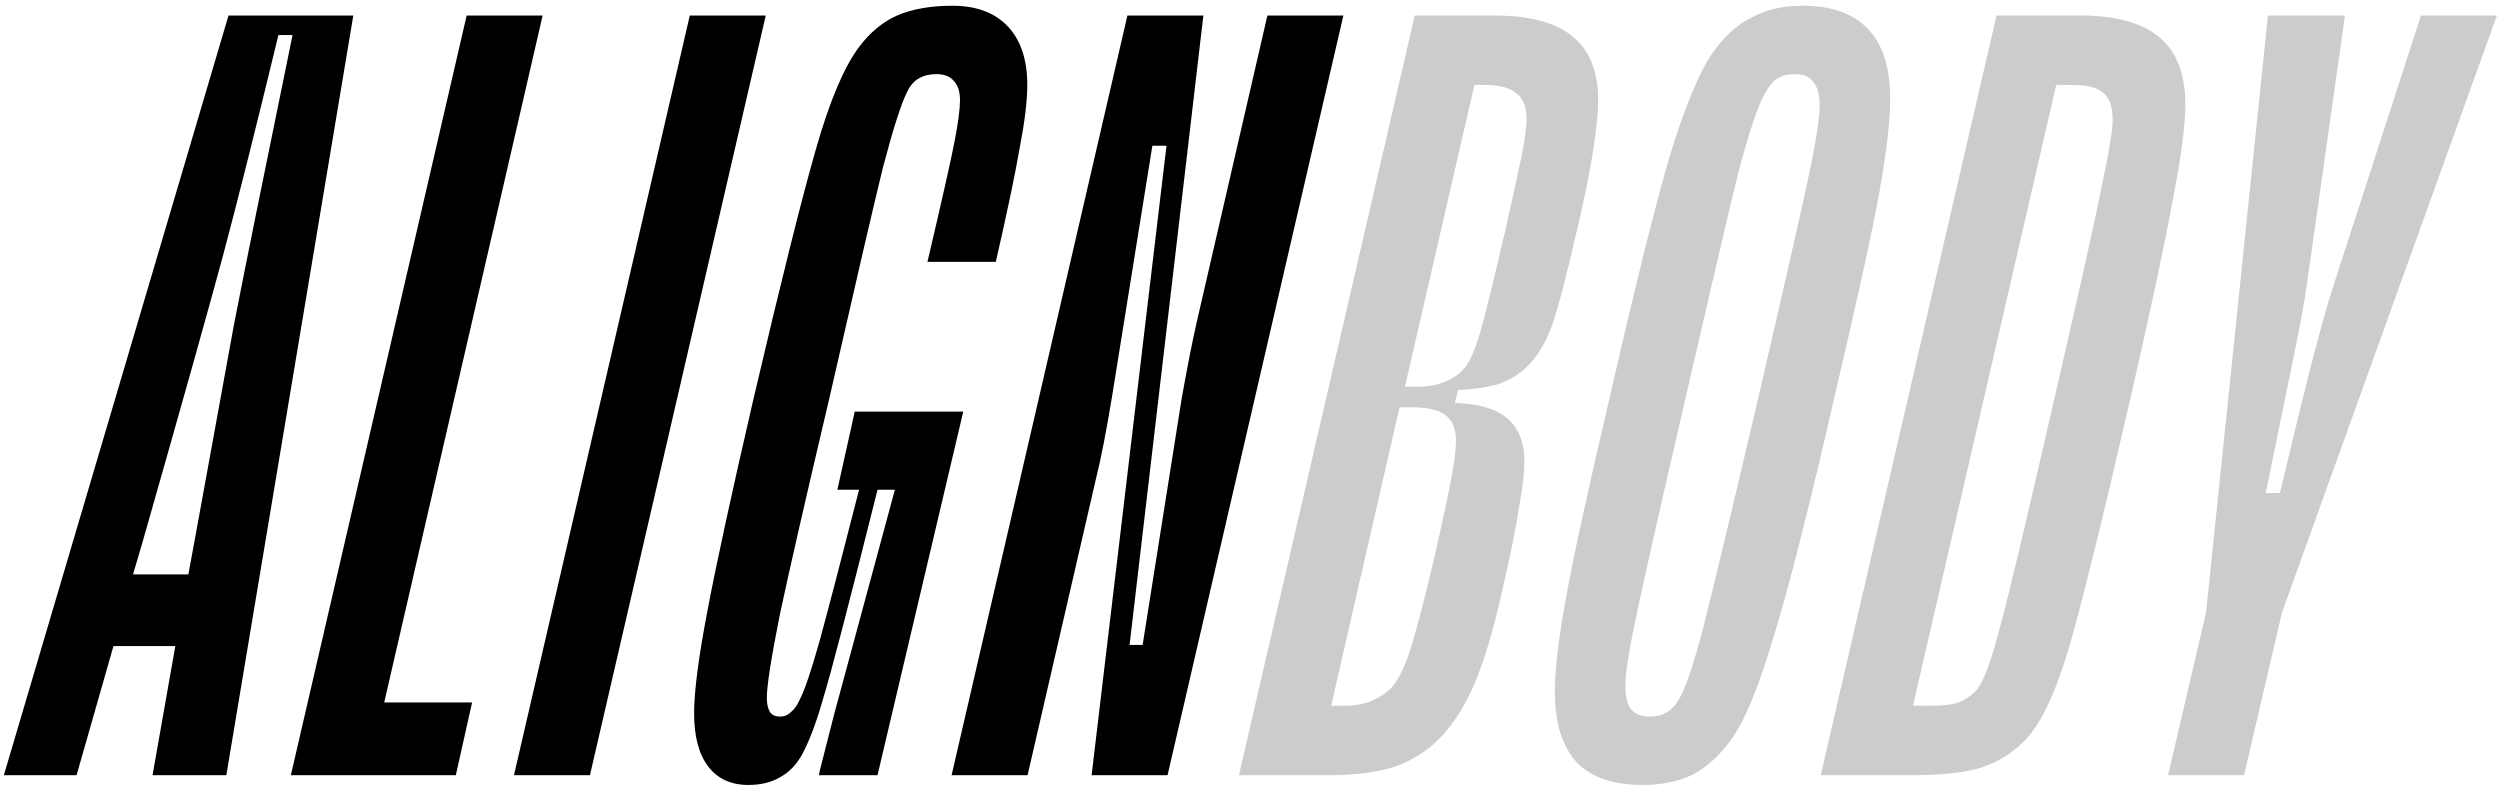
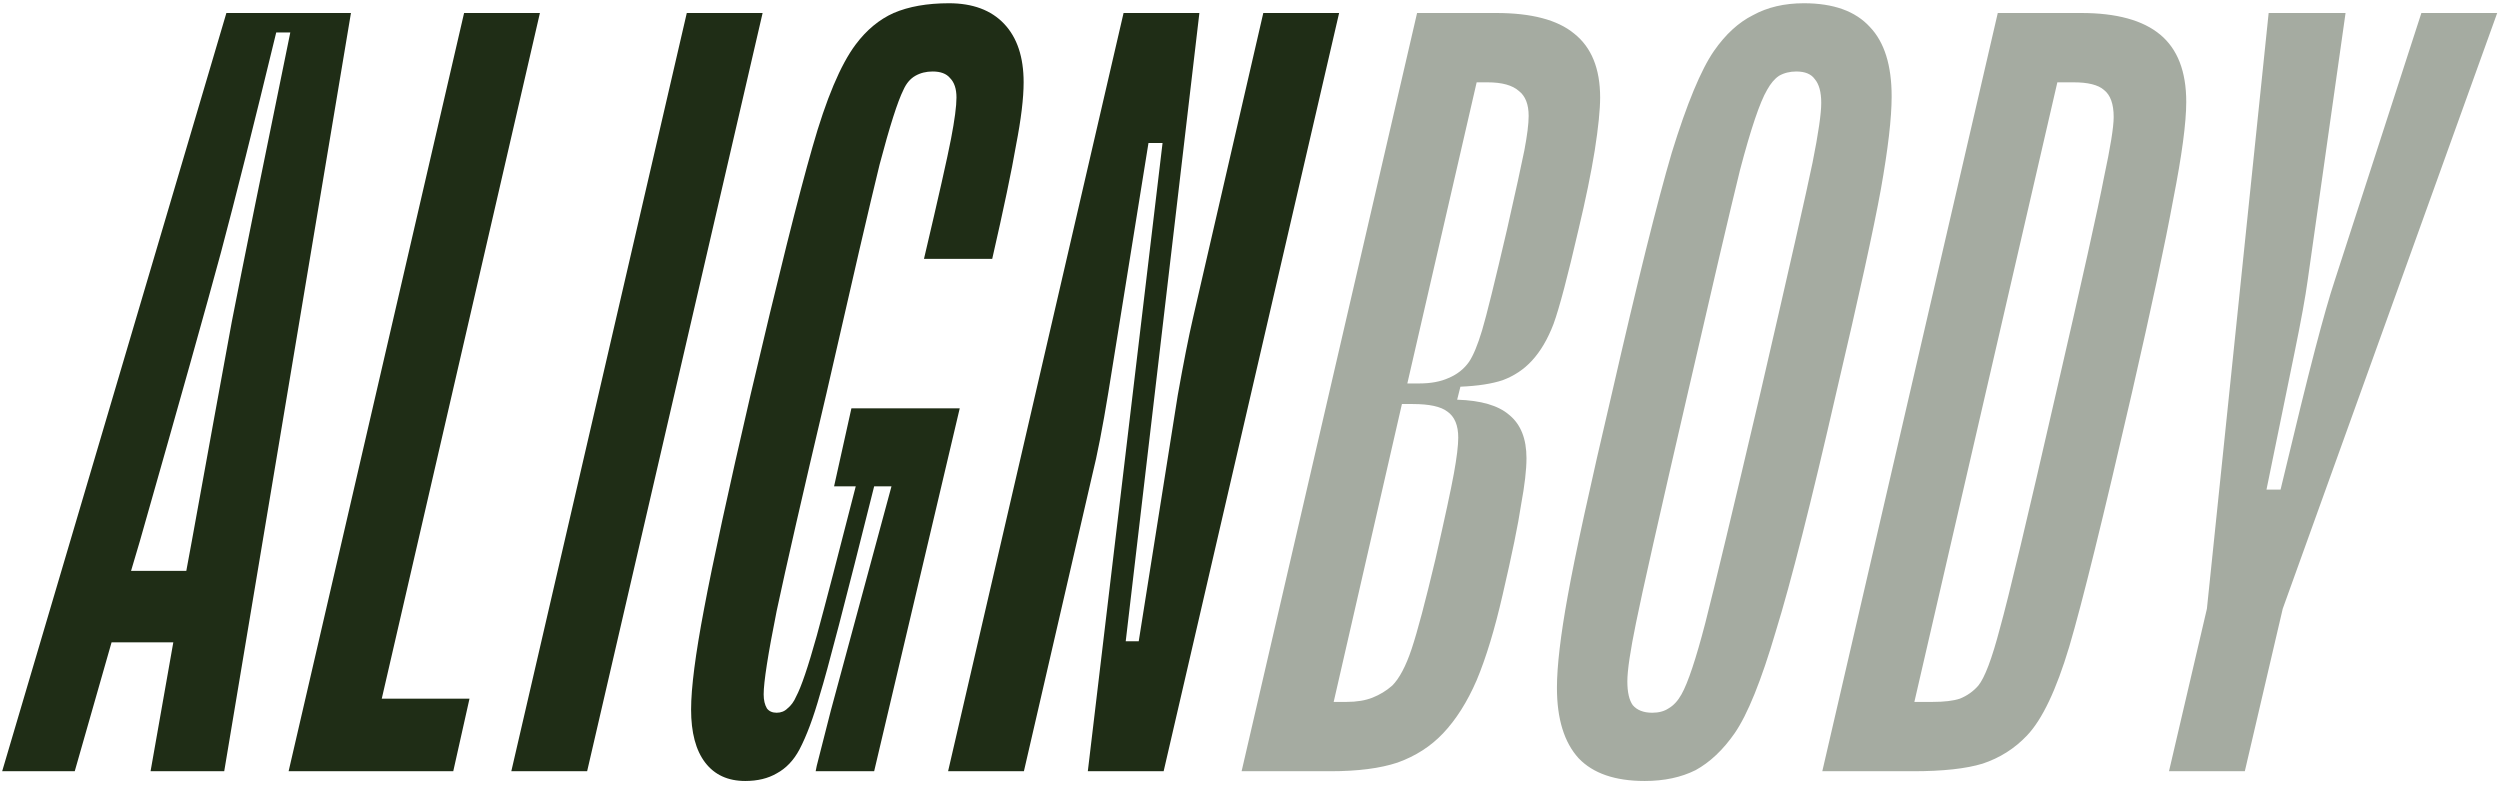
- <svg xmlns="http://www.w3.org/2000/svg" width="129" height="41" viewBox="0 0 129 41" fill="none">
-   <path d="M0.199 40L11.791 0.8H18.231L11.679 40H7.871L9.047 33.336H5.855L3.951 40H0.199ZM7.311 28.128L6.863 29.64H9.719L9.999 28.128C10.858 23.387 11.549 19.597 12.071 16.76C12.631 13.885 13.639 8.901 15.095 1.808H14.367C13.21 6.587 12.258 10.376 11.511 13.176C10.765 15.939 9.365 20.923 7.311 28.128Z" fill="black" />
-   <path d="M15.008 40L24.08 0.8H28L19.824 36.248H24.36L23.52 40H15.008Z" fill="black" />
-   <path d="M26.521 40L35.593 0.8H39.513L30.441 40H26.521Z" fill="black" />
-   <path d="M41.416 38.88C41.117 39.44 40.725 39.851 40.24 40.112C39.792 40.373 39.251 40.504 38.616 40.504C37.72 40.504 37.029 40.187 36.544 39.552C36.059 38.917 35.816 38.003 35.816 36.808C35.816 35.688 36.04 33.952 36.488 31.6C36.936 29.211 37.739 25.515 38.896 20.512C40.315 14.464 41.379 10.208 42.088 7.744C42.797 5.243 43.544 3.469 44.328 2.424C44.888 1.677 45.541 1.136 46.288 0.8C47.072 0.464 48.024 0.296 49.144 0.296C50.376 0.296 51.328 0.651 52 1.36C52.672 2.069 53.008 3.077 53.008 4.384C53.008 5.205 52.877 6.288 52.616 7.632C52.392 8.939 51.981 10.899 51.384 13.512H47.856C48.603 10.339 49.069 8.267 49.256 7.296C49.443 6.325 49.536 5.616 49.536 5.168C49.536 4.72 49.424 4.384 49.2 4.16C49.013 3.936 48.715 3.824 48.304 3.824C47.968 3.824 47.669 3.899 47.408 4.048C47.147 4.197 46.941 4.44 46.792 4.776C46.493 5.373 46.083 6.661 45.56 8.64C45.075 10.619 44.16 14.557 42.816 20.456C41.584 25.683 40.725 29.435 40.24 31.712C39.792 33.952 39.568 35.389 39.568 36.024C39.568 36.323 39.624 36.565 39.736 36.752C39.848 36.901 40.016 36.976 40.24 36.976C40.464 36.976 40.651 36.901 40.8 36.752C40.987 36.603 41.136 36.397 41.248 36.136C41.509 35.651 41.864 34.605 42.312 33C42.76 31.357 43.432 28.781 44.328 25.272H43.208L44.104 21.24H49.704L45.28 40H42.256L42.312 39.72C42.349 39.571 42.592 38.619 43.04 36.864C43.525 35.072 44.571 31.208 46.176 25.272H45.28C43.787 31.245 42.853 34.829 42.48 36.024C42.144 37.219 41.789 38.171 41.416 38.88Z" fill="black" />
-   <path d="M49.102 40L58.175 0.8H62.094L58.286 33.28H58.959C60.041 26.448 60.713 22.211 60.974 20.568C61.273 18.888 61.535 17.563 61.758 16.592L65.398 0.8H69.319L60.246 40H56.327L60.191 7.52H59.462C58.38 14.24 57.689 18.533 57.391 20.4C57.092 22.229 56.812 23.667 56.55 24.712L53.023 40H49.102Z" fill="black" />
-   <path d="M63.928 40L73 0.8H77.088C78.917 0.8 80.261 1.155 81.12 1.864C82.016 2.573 82.464 3.675 82.464 5.168C82.464 5.803 82.37 6.717 82.184 7.912C81.997 9.069 81.717 10.432 81.344 12C80.784 14.427 80.354 16.051 80.056 16.872C79.757 17.656 79.384 18.291 78.936 18.776C78.525 19.224 78.021 19.56 77.424 19.784C76.864 19.971 76.136 20.083 75.24 20.12L75.072 20.792C76.304 20.829 77.2 21.091 77.76 21.576C78.357 22.061 78.656 22.808 78.656 23.816C78.656 24.413 78.562 25.216 78.376 26.224C78.226 27.232 77.909 28.781 77.424 30.872C77.013 32.664 76.565 34.139 76.08 35.296C75.594 36.416 75.016 37.331 74.344 38.04C73.709 38.712 72.925 39.216 71.992 39.552C71.096 39.851 69.938 40 68.52 40H63.928ZM78.768 6.12C78.768 5.523 78.6 5.093 78.264 4.832C77.928 4.533 77.386 4.384 76.64 4.384H76.08L72.496 19.952H73.112C73.709 19.952 74.213 19.859 74.624 19.672C75.072 19.485 75.426 19.205 75.688 18.832C75.912 18.496 76.136 17.955 76.36 17.208C76.584 16.461 77.013 14.725 77.648 12C78.096 10.021 78.394 8.659 78.544 7.912C78.693 7.128 78.768 6.531 78.768 6.12ZM75.128 22.752C75.128 22.117 74.941 21.669 74.568 21.408C74.232 21.147 73.634 21.016 72.776 21.016H72.216L68.688 36.416H69.36C69.882 36.416 70.33 36.341 70.704 36.192C71.077 36.043 71.413 35.837 71.712 35.576C72.085 35.203 72.421 34.568 72.72 33.672C73.018 32.776 73.429 31.227 73.952 29.024C74.437 26.896 74.754 25.421 74.904 24.6C75.053 23.779 75.128 23.163 75.128 22.752Z" fill="black" fill-opacity="0.2" />
-   <path d="M89.414 38.04C88.817 38.899 88.145 39.533 87.398 39.944C86.652 40.317 85.774 40.504 84.766 40.504C83.236 40.504 82.097 40.112 81.35 39.328C80.604 38.507 80.23 37.293 80.23 35.688C80.23 34.568 80.417 32.981 80.79 30.928C81.164 28.837 81.929 25.328 83.086 20.4C84.393 14.688 85.42 10.563 86.166 8.024C86.95 5.485 87.678 3.731 88.35 2.76C88.948 1.901 89.62 1.285 90.366 0.912C91.113 0.501 91.99 0.296 92.998 0.296C94.529 0.296 95.668 0.707 96.414 1.528C97.161 2.312 97.534 3.507 97.534 5.112C97.534 6.232 97.348 7.837 96.974 9.928C96.601 11.981 95.836 15.472 94.678 20.4C93.372 26.112 92.326 30.237 91.542 32.776C90.796 35.315 90.086 37.069 89.414 38.04ZM93.894 5.448C93.894 4.888 93.782 4.477 93.558 4.216C93.372 3.955 93.054 3.824 92.606 3.824C92.27 3.824 91.972 3.899 91.71 4.048C91.486 4.197 91.281 4.44 91.094 4.776C90.721 5.411 90.254 6.792 89.694 8.92C89.172 11.048 88.276 14.875 87.006 20.4C85.513 26.859 84.617 30.835 84.318 32.328C84.02 33.784 83.87 34.792 83.87 35.352C83.87 35.912 83.964 36.323 84.15 36.584C84.374 36.845 84.71 36.976 85.158 36.976C85.494 36.976 85.774 36.901 85.998 36.752C86.26 36.603 86.484 36.36 86.67 36.024C87.006 35.427 87.417 34.195 87.902 32.328C88.388 30.424 89.34 26.448 90.758 20.4C92.252 13.941 93.148 9.984 93.446 8.528C93.745 7.035 93.894 6.008 93.894 5.448Z" fill="black" fill-opacity="0.2" />
-   <path d="M93.949 40L103.021 0.8H107.333C109.162 0.8 110.525 1.173 111.421 1.92C112.317 2.667 112.765 3.824 112.765 5.392C112.765 6.475 112.541 8.155 112.093 10.432C111.682 12.672 110.973 15.995 109.965 20.4C108.472 26.896 107.389 31.283 106.717 33.56C106.045 35.8 105.317 37.331 104.533 38.152C103.898 38.824 103.133 39.309 102.237 39.608C101.378 39.869 100.184 40 98.653 40H93.949ZM109.013 6.176C109.013 5.504 108.845 5.037 108.509 4.776C108.21 4.515 107.688 4.384 106.941 4.384H106.101L98.709 36.416H99.661C100.258 36.416 100.725 36.36 101.061 36.248C101.434 36.099 101.752 35.875 102.013 35.576C102.349 35.165 102.722 34.176 103.133 32.608C103.581 31.003 104.552 26.933 106.045 20.4C107.389 14.576 108.21 10.88 108.509 9.312C108.845 7.744 109.013 6.699 109.013 6.176Z" fill="black" fill-opacity="0.2" />
-   <path d="M111.873 40L113.833 31.6L117.025 0.8H121.001L119.041 14.632C118.929 15.453 118.705 16.685 118.369 18.328C118.033 19.971 117.548 22.341 116.913 25.44H117.641C118.425 22.155 119.022 19.728 119.433 18.16C119.844 16.592 120.18 15.416 120.441 14.632L124.921 0.8H128.841L117.753 31.6L115.793 40H111.873Z" fill="black" fill-opacity="0.2" />
+ <svg xmlns="http://www.w3.org/2000/svg" width="577" height="181" viewBox="0 0 577 181" fill="none">
+   <path d="M0.5 178L52.25 3H81L51.75 178H34.75L40 148.25H25.75L17.25 178H0.5ZM32.25 125L30.25 131.75H43L44.25 125C48.083 103.833 51.167 86.917 53.5 74.25C56 61.417 60.5 39.167 67 7.5H63.75C58.583 28.833 54.333 45.75 51 58.25C47.667 70.583 41.417 92.833 32.25 125ZM66.611 178L107.111 3H124.611L88.111 161.25H108.361L104.611 178H66.611ZM118.01 178L158.51 3H176.01L135.51 178H118.01ZM184.504 173C183.171 175.5 181.421 177.333 179.254 178.5C177.254 179.667 174.837 180.25 172.004 180.25C168.004 180.25 164.921 178.833 162.754 176C160.587 173.167 159.504 169.083 159.504 163.75C159.504 158.75 160.504 151 162.504 140.5C164.504 129.833 168.087 113.333 173.254 91C179.587 64 184.337 45 187.504 34C190.671 22.833 194.004 14.917 197.504 10.25C200.004 6.917 202.921 4.5 206.254 3C209.754 1.5 214.004 0.75 219.004 0.75C224.504 0.75 228.754 2.333 231.754 5.5C234.754 8.667 236.254 13.167 236.254 19C236.254 22.667 235.671 27.5 234.504 33.5C233.504 39.333 231.671 48.083 229.004 59.75H213.254C216.587 45.583 218.671 36.333 219.504 32C220.337 27.667 220.754 24.5 220.754 22.5C220.754 20.5 220.254 19 219.254 18C218.421 17 217.087 16.5 215.254 16.5C213.754 16.5 212.421 16.833 211.254 17.5C210.087 18.167 209.171 19.25 208.504 20.75C207.171 23.417 205.337 29.167 203.004 38C200.837 46.833 196.754 64.417 190.754 90.75C185.254 114.083 181.421 130.833 179.254 141C177.254 151 176.254 157.417 176.254 160.25C176.254 161.583 176.504 162.667 177.004 163.5C177.504 164.167 178.254 164.5 179.254 164.5C180.254 164.5 181.087 164.167 181.754 163.5C182.587 162.833 183.254 161.917 183.754 160.75C184.921 158.583 186.504 153.917 188.504 146.75C190.504 139.417 193.504 127.917 197.504 112.25H192.504L196.504 94.25H221.504L201.754 178H188.254L188.504 176.75C188.671 176.083 189.754 171.833 191.754 164C193.921 156 198.587 138.75 205.754 112.25H201.754C195.087 138.917 190.921 154.917 189.254 160.25C187.754 165.583 186.171 169.833 184.504 173ZM218.818 178L259.318 3H276.818L259.818 148H262.818C267.652 117.5 270.652 98.583 271.818 91.25C273.152 83.75 274.318 77.833 275.318 73.5L291.568 3H309.068L268.568 178H251.068L268.318 33H265.068C260.235 63 257.152 82.167 255.818 90.5C254.485 98.667 253.235 105.083 252.068 109.75L236.318 178H218.818Z" fill="#1F2D16" />
+   <path d="M286.562 178L327.062 3H345.313C353.479 3 359.479 4.583 363.313 7.75C367.313 10.917 369.312 15.833 369.312 22.5C369.312 25.333 368.896 29.417 368.063 34.75C367.229 39.917 365.979 46 364.313 53C361.813 63.833 359.896 71.083 358.563 74.75C357.229 78.25 355.563 81.083 353.563 83.25C351.729 85.25 349.479 86.75 346.813 87.75C344.313 88.583 341.063 89.083 337.063 89.25L336.313 92.25C341.813 92.417 345.813 93.583 348.313 95.75C350.979 97.917 352.313 101.25 352.313 105.75C352.313 108.417 351.896 112 351.063 116.5C350.396 121 348.979 127.917 346.813 137.25C344.979 145.25 342.979 151.833 340.813 157C338.646 162 336.063 166.083 333.063 169.25C330.229 172.25 326.729 174.5 322.563 176C318.563 177.333 313.396 178 307.063 178H286.562ZM352.813 26.75C352.813 24.083 352.063 22.167 350.563 21C349.063 19.667 346.646 19 343.313 19H340.813L324.813 88.5H327.563C330.229 88.5 332.479 88.083 334.313 87.25C336.313 86.417 337.896 85.167 339.063 83.5C340.063 82 341.063 79.583 342.063 76.25C343.063 72.917 344.979 65.167 347.813 53C349.813 44.167 351.146 38.083 351.813 34.75C352.479 31.25 352.813 28.583 352.813 26.75ZM336.563 101C336.563 98.167 335.729 96.167 334.063 95C332.563 93.833 329.896 93.25 326.063 93.25H323.563L307.813 162H310.813C313.146 162 315.146 161.667 316.813 161C318.479 160.333 319.979 159.417 321.313 158.25C322.979 156.583 324.479 153.75 325.813 149.75C327.146 145.75 328.979 138.833 331.313 129C333.479 119.5 334.896 112.917 335.563 109.25C336.229 105.583 336.563 102.833 336.563 101ZM400.342 169.25C397.675 173.083 394.675 175.917 391.342 177.75C388.008 179.417 384.092 180.25 379.592 180.25C372.758 180.25 367.675 178.5 364.342 175C361.008 171.333 359.342 165.917 359.342 158.75C359.342 153.75 360.175 146.667 361.842 137.5C363.508 128.167 366.925 112.5 372.092 90.5C377.925 65 382.508 46.583 385.842 35.25C389.342 23.917 392.592 16.083 395.592 11.75C398.258 7.917 401.258 5.167 404.592 3.5C407.925 1.667 411.842 0.75 416.342 0.75C423.175 0.75 428.258 2.583 431.592 6.25C434.925 9.75 436.592 15.083 436.592 22.25C436.592 27.25 435.758 34.417 434.092 43.75C432.425 52.917 429.008 68.5 423.842 90.5C418.008 116 413.342 134.417 409.842 145.75C406.508 157.083 403.342 164.917 400.342 169.25ZM420.342 23.75C420.342 21.25 419.842 19.417 418.842 18.25C418.008 17.083 416.592 16.5 414.592 16.5C413.092 16.5 411.758 16.833 410.592 17.5C409.592 18.167 408.675 19.25 407.842 20.75C406.175 23.583 404.092 29.75 401.592 39.25C399.258 48.75 395.258 65.833 389.592 90.5C382.925 119.333 378.925 137.083 377.592 143.75C376.258 150.25 375.592 154.75 375.592 157.25C375.592 159.75 376.008 161.583 376.842 162.75C377.842 163.917 379.342 164.5 381.342 164.5C382.842 164.5 384.092 164.167 385.092 163.5C386.258 162.833 387.258 161.75 388.092 160.25C389.592 157.583 391.425 152.083 393.592 143.75C395.758 135.25 400.008 117.5 406.342 90.5C413.008 61.667 417.008 44 418.342 37.5C419.675 30.833 420.342 26.25 420.342 23.75ZM420.586 178L461.086 3H480.336C488.503 3 494.586 4.667 498.586 8C502.586 11.333 504.586 16.5 504.586 23.5C504.586 28.333 503.586 35.833 501.586 46C499.753 56 496.586 70.833 492.086 90.5C485.419 119.5 480.586 139.083 477.586 149.25C474.586 159.25 471.336 166.083 467.836 169.75C465.003 172.75 461.586 174.917 457.586 176.25C453.753 177.417 448.419 178 441.586 178H420.586ZM487.836 27C487.836 24 487.086 21.917 485.586 20.75C484.253 19.583 481.919 19 478.586 19H474.836L441.836 162H446.086C448.753 162 450.836 161.75 452.336 161.25C454.003 160.583 455.419 159.583 456.586 158.25C458.086 156.417 459.753 152 461.586 145C463.586 137.833 467.919 119.667 474.586 90.5C480.586 64.5 484.253 48 485.586 41C487.086 34 487.836 29.333 487.836 27ZM500.604 178L509.354 140.5L523.604 3H541.354L532.604 64.75C532.104 68.417 531.104 73.917 529.604 81.25C528.104 88.583 525.937 99.167 523.104 113H526.354C529.854 98.333 532.52 87.5 534.354 80.5C536.187 73.5 537.687 68.25 538.854 64.75L558.854 3H576.354L526.854 140.5L518.104 178H500.604Z" fill="#1F2D16" fill-opacity="0.4" />
</svg>
